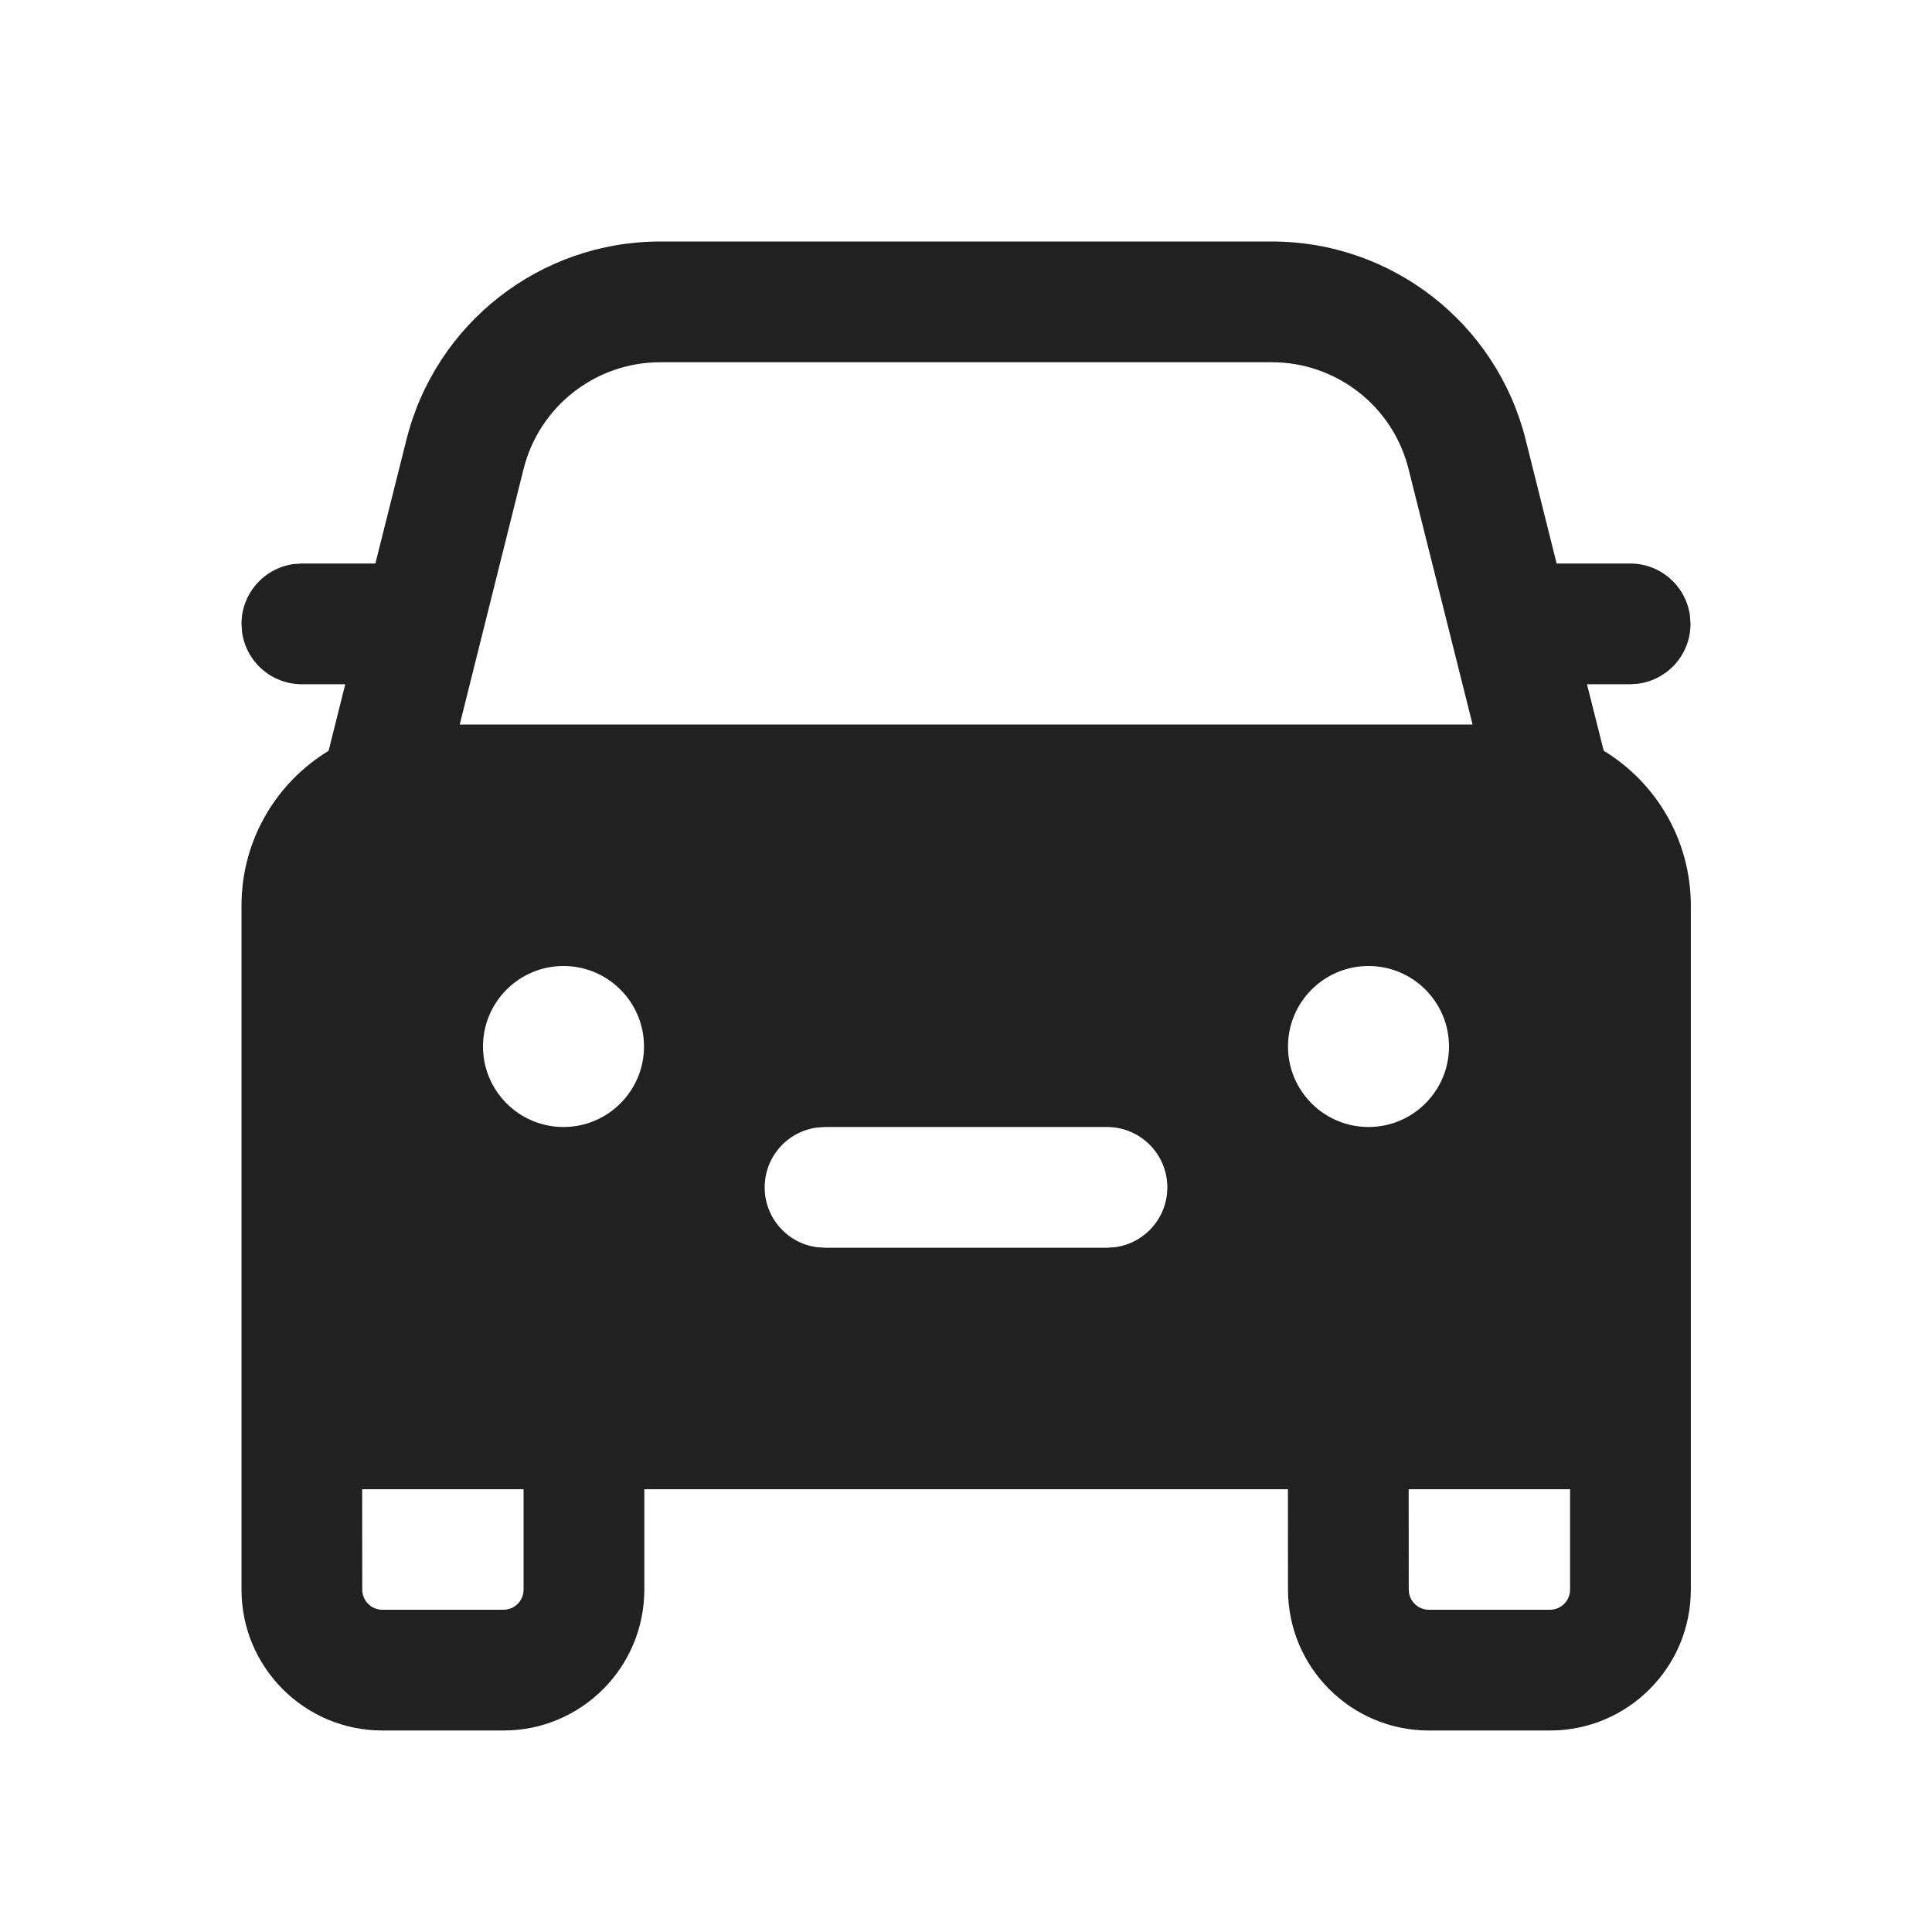
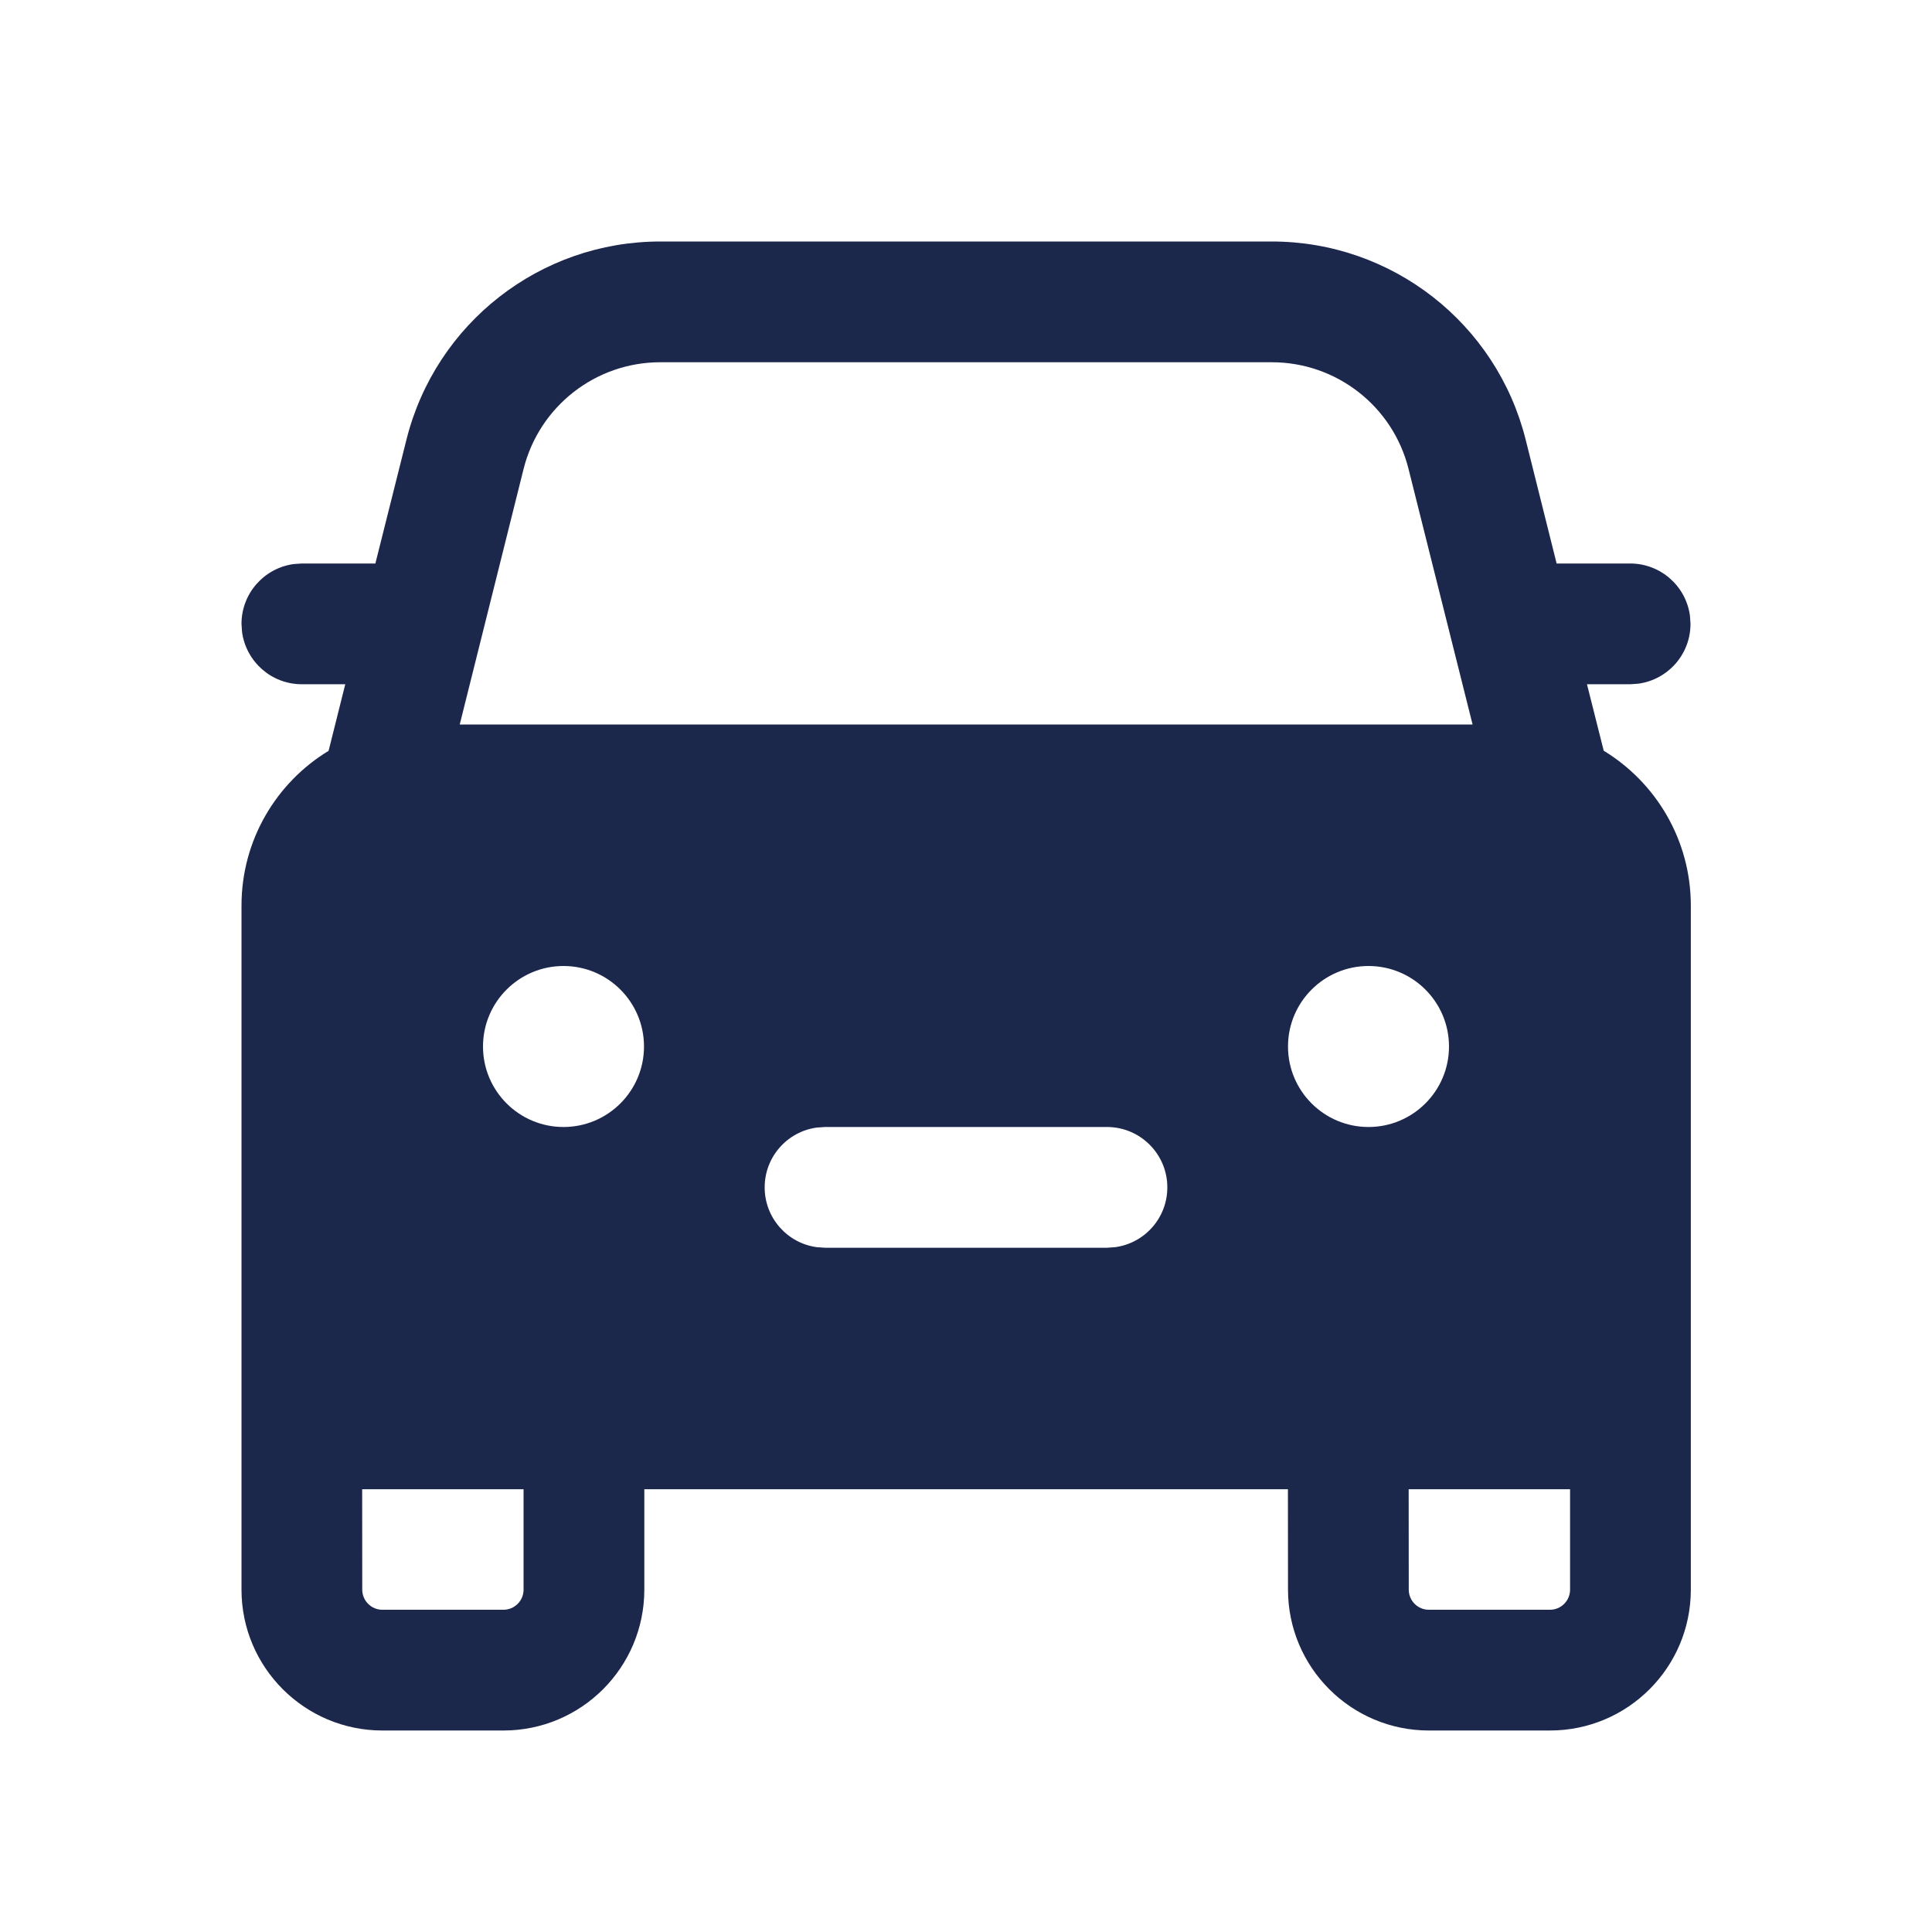
<svg xmlns="http://www.w3.org/2000/svg" width="800px" height="800px" viewBox="0 0 24 24" fill="none">
-   <path d="M15.799 3C17.29 3 18.589 4.014 18.952 5.46L19.337 7H20.25C20.63 7 20.944 7.282 20.993 7.648L21 7.75C21 8.13 20.718 8.443 20.352 8.493L20.25 8.5H19.714L19.922 9.326C20.571 9.721 21.004 10.435 21.004 11.25V19.747C21.004 20.713 20.221 21.497 19.254 21.497H17.75C16.784 21.497 16 20.713 16 19.747L15.999 18.5H8.004L8.004 19.747C8.004 20.713 7.221 21.497 6.254 21.497H4.75C3.784 21.497 3 20.713 3 19.747V11.25C3 10.435 3.433 9.721 4.082 9.327L4.289 8.5H3.75C3.37 8.5 3.057 8.218 3.007 7.852L3 7.75C3 7.37 3.282 7.057 3.648 7.007L3.75 7H4.663L5.049 5.462C5.411 4.015 6.711 3 8.202 3H15.799ZM6.504 18.5H4.499L4.5 19.747C4.5 19.885 4.612 19.997 4.75 19.997H6.254C6.392 19.997 6.504 19.885 6.504 19.747L6.504 18.5ZM19.504 18.5H17.499L17.5 19.747C17.5 19.885 17.612 19.997 17.75 19.997H19.254C19.392 19.997 19.504 19.885 19.504 19.747L19.504 18.5ZM13.751 14H10.249L10.147 14.007C9.781 14.056 9.499 14.37 9.499 14.75C9.499 15.13 9.781 15.444 10.147 15.493L10.249 15.5H13.751L13.852 15.493C14.219 15.444 14.501 15.13 14.501 14.75C14.501 14.336 14.165 14 13.751 14ZM17 12C16.448 12 16 12.448 16 13C16 13.552 16.448 14 17 14C17.552 14 18 13.552 18 13C18 12.448 17.552 12 17 12ZM7 12C6.448 12 6 12.448 6 13C6 13.552 6.448 14 7 14C7.552 14 8 13.552 8 13C8 12.448 7.552 12 7 12ZM15.799 4.5H8.202C7.399 4.5 6.699 5.047 6.504 5.826L5.711 9H18.293L17.497 5.824C17.302 5.046 16.602 4.5 15.799 4.5Z" fill="#212121" />
+   <path d="M15.799 3C17.29 3 18.589 4.014 18.952 5.46L19.337 7H20.25C20.63 7 20.944 7.282 20.993 7.648L21 7.75C21 8.13 20.718 8.443 20.352 8.493L20.25 8.5H19.714L19.922 9.326C20.571 9.721 21.004 10.435 21.004 11.25V19.747C21.004 20.713 20.221 21.497 19.254 21.497H17.75C16.784 21.497 16 20.713 16 19.747L15.999 18.5H8.004L8.004 19.747C8.004 20.713 7.221 21.497 6.254 21.497H4.75C3.784 21.497 3 20.713 3 19.747V11.25C3 10.435 3.433 9.721 4.082 9.327L4.289 8.5H3.75C3.37 8.5 3.057 8.218 3.007 7.852L3 7.75C3 7.37 3.282 7.057 3.648 7.007L3.75 7H4.663L5.049 5.462C5.411 4.015 6.711 3 8.202 3H15.799ZM6.504 18.5H4.499L4.5 19.747C4.5 19.885 4.612 19.997 4.75 19.997H6.254C6.392 19.997 6.504 19.885 6.504 19.747L6.504 18.5ZM19.504 18.5H17.499L17.5 19.747C17.5 19.885 17.612 19.997 17.75 19.997H19.254C19.392 19.997 19.504 19.885 19.504 19.747L19.504 18.5ZM13.751 14H10.249L10.147 14.007C9.781 14.056 9.499 14.37 9.499 14.75C9.499 15.13 9.781 15.444 10.147 15.493L10.249 15.5H13.751L13.852 15.493C14.219 15.444 14.501 15.13 14.501 14.75C14.501 14.336 14.165 14 13.751 14ZM17 12C16.448 12 16 12.448 16 13C16 13.552 16.448 14 17 14C17.552 14 18 13.552 18 13C18 12.448 17.552 12 17 12ZM7 12C6.448 12 6 12.448 6 13C6 13.552 6.448 14 7 14C7.552 14 8 13.552 8 13C8 12.448 7.552 12 7 12ZM15.799 4.5H8.202C7.399 4.5 6.699 5.047 6.504 5.826L5.711 9H18.293L17.497 5.824C17.302 5.046 16.602 4.5 15.799 4.5Z" fill="#1c274c" />
</svg>
